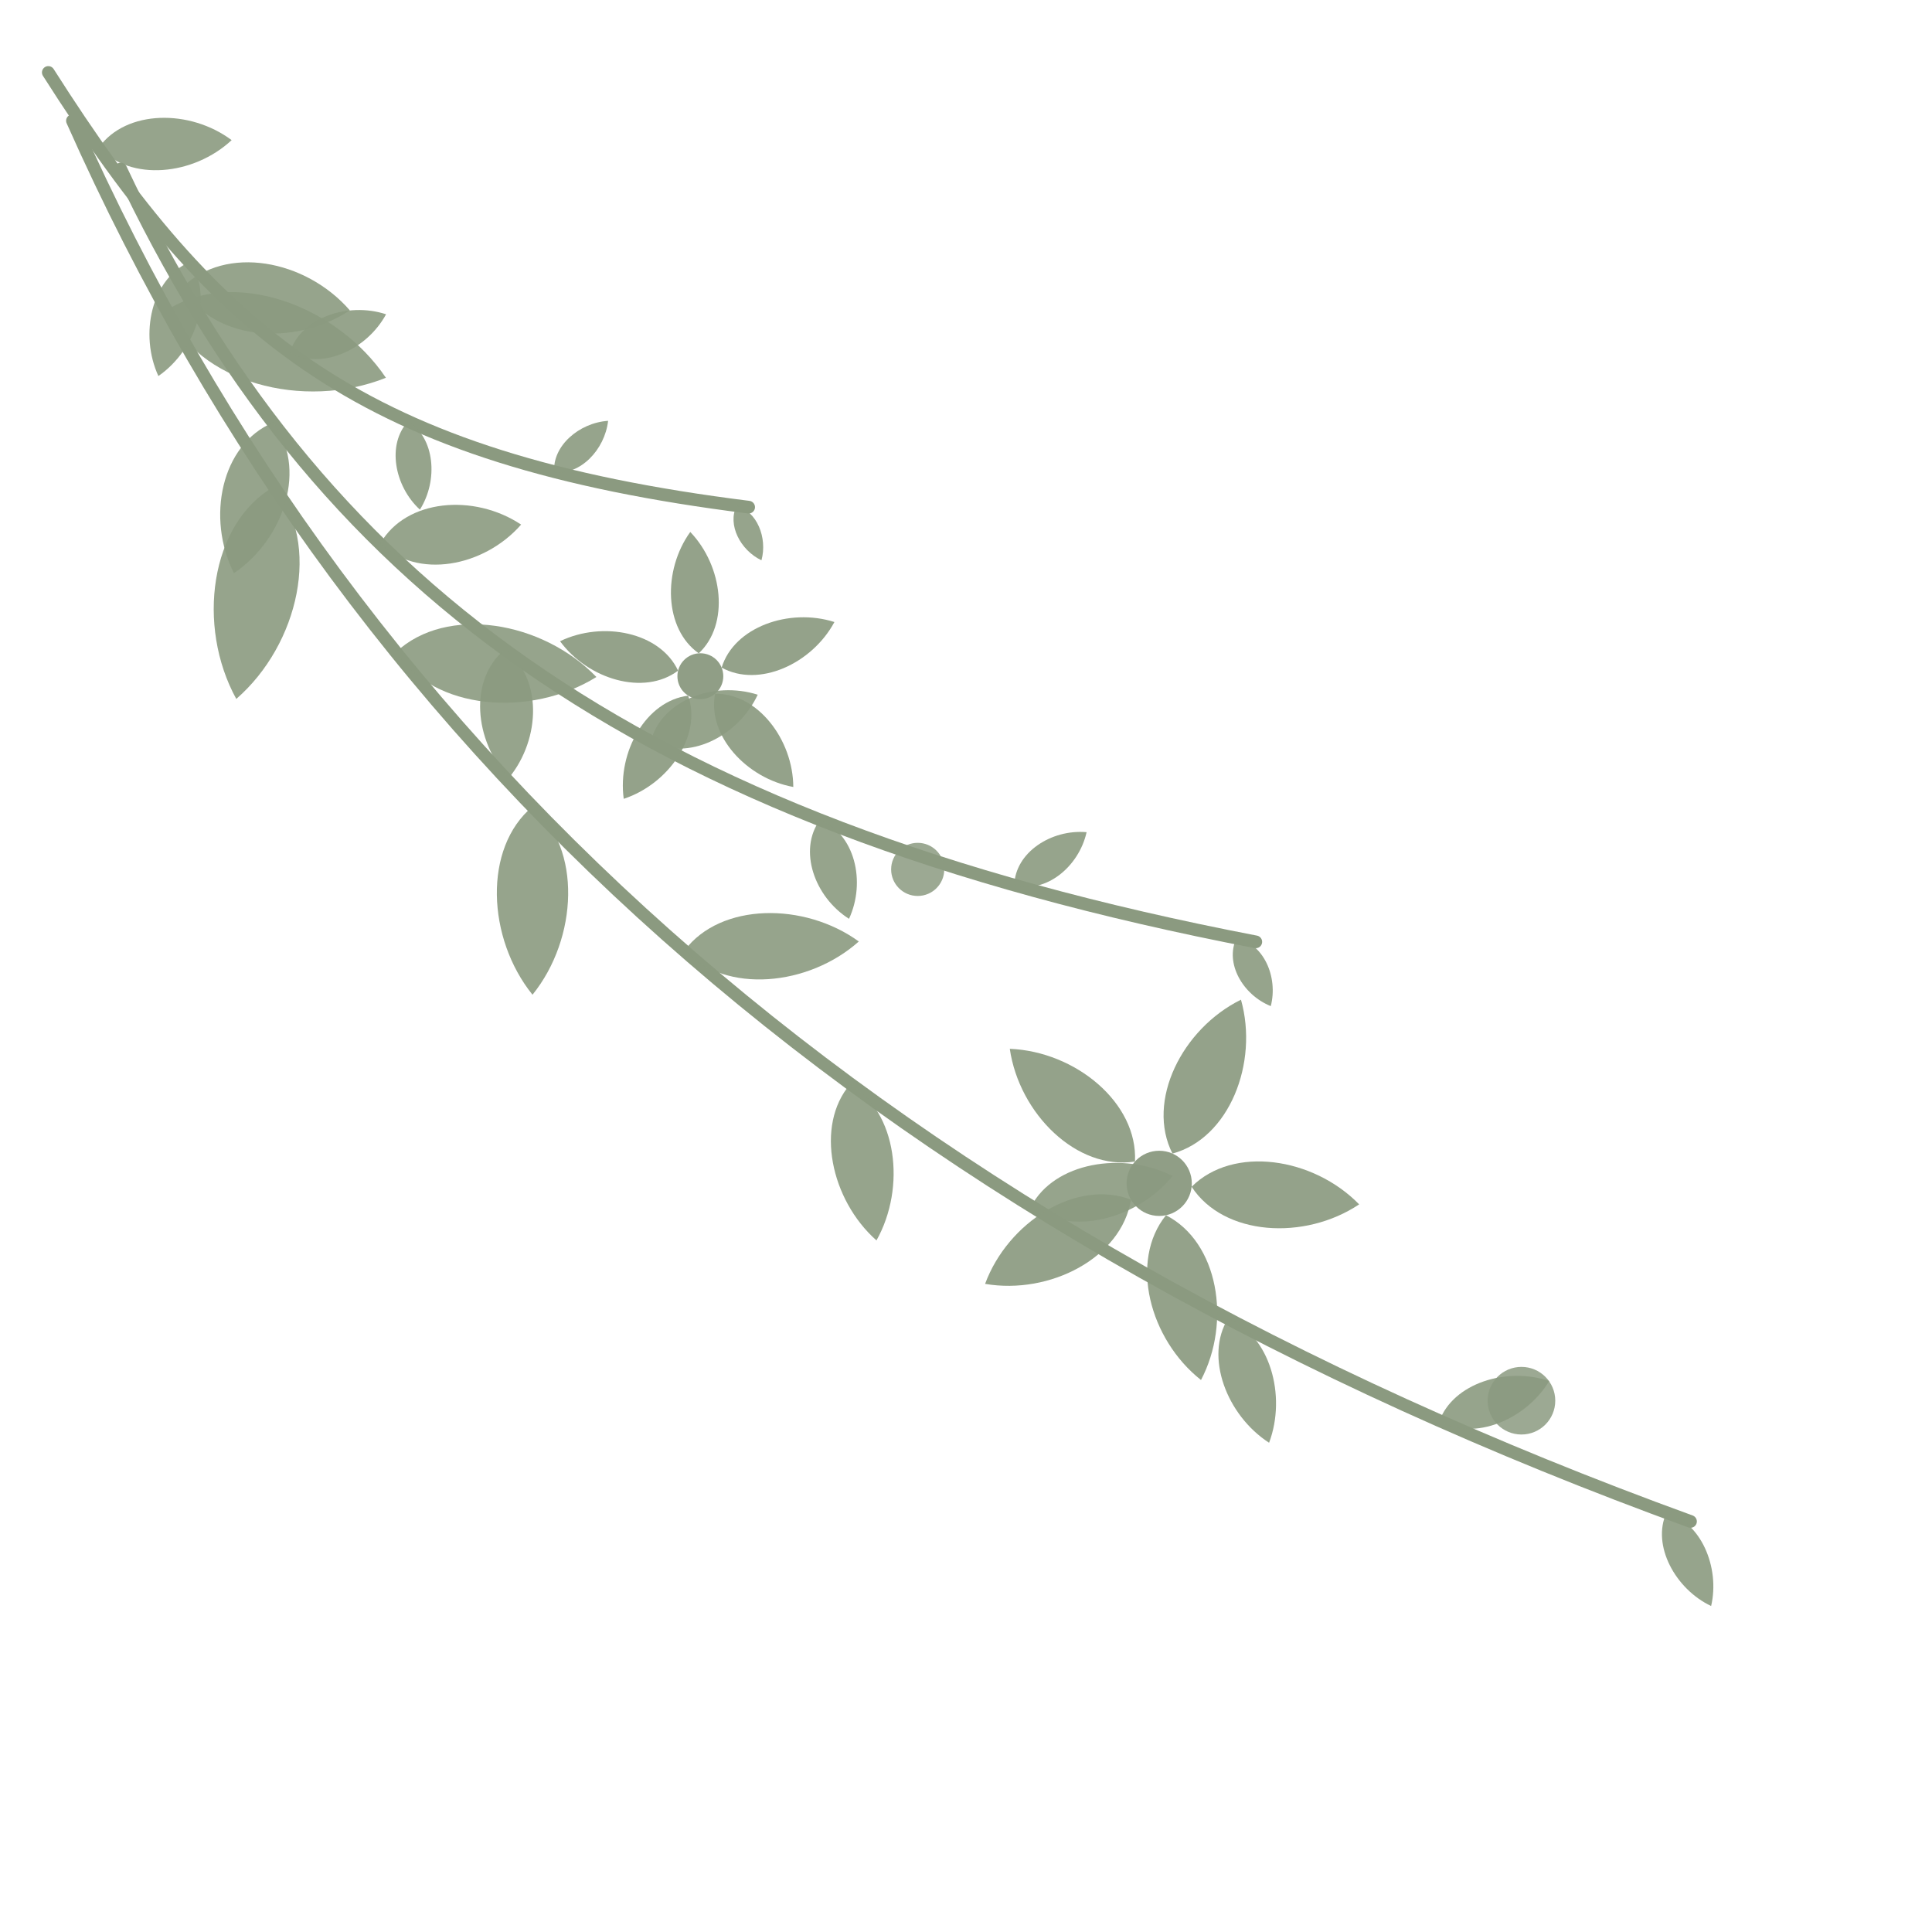
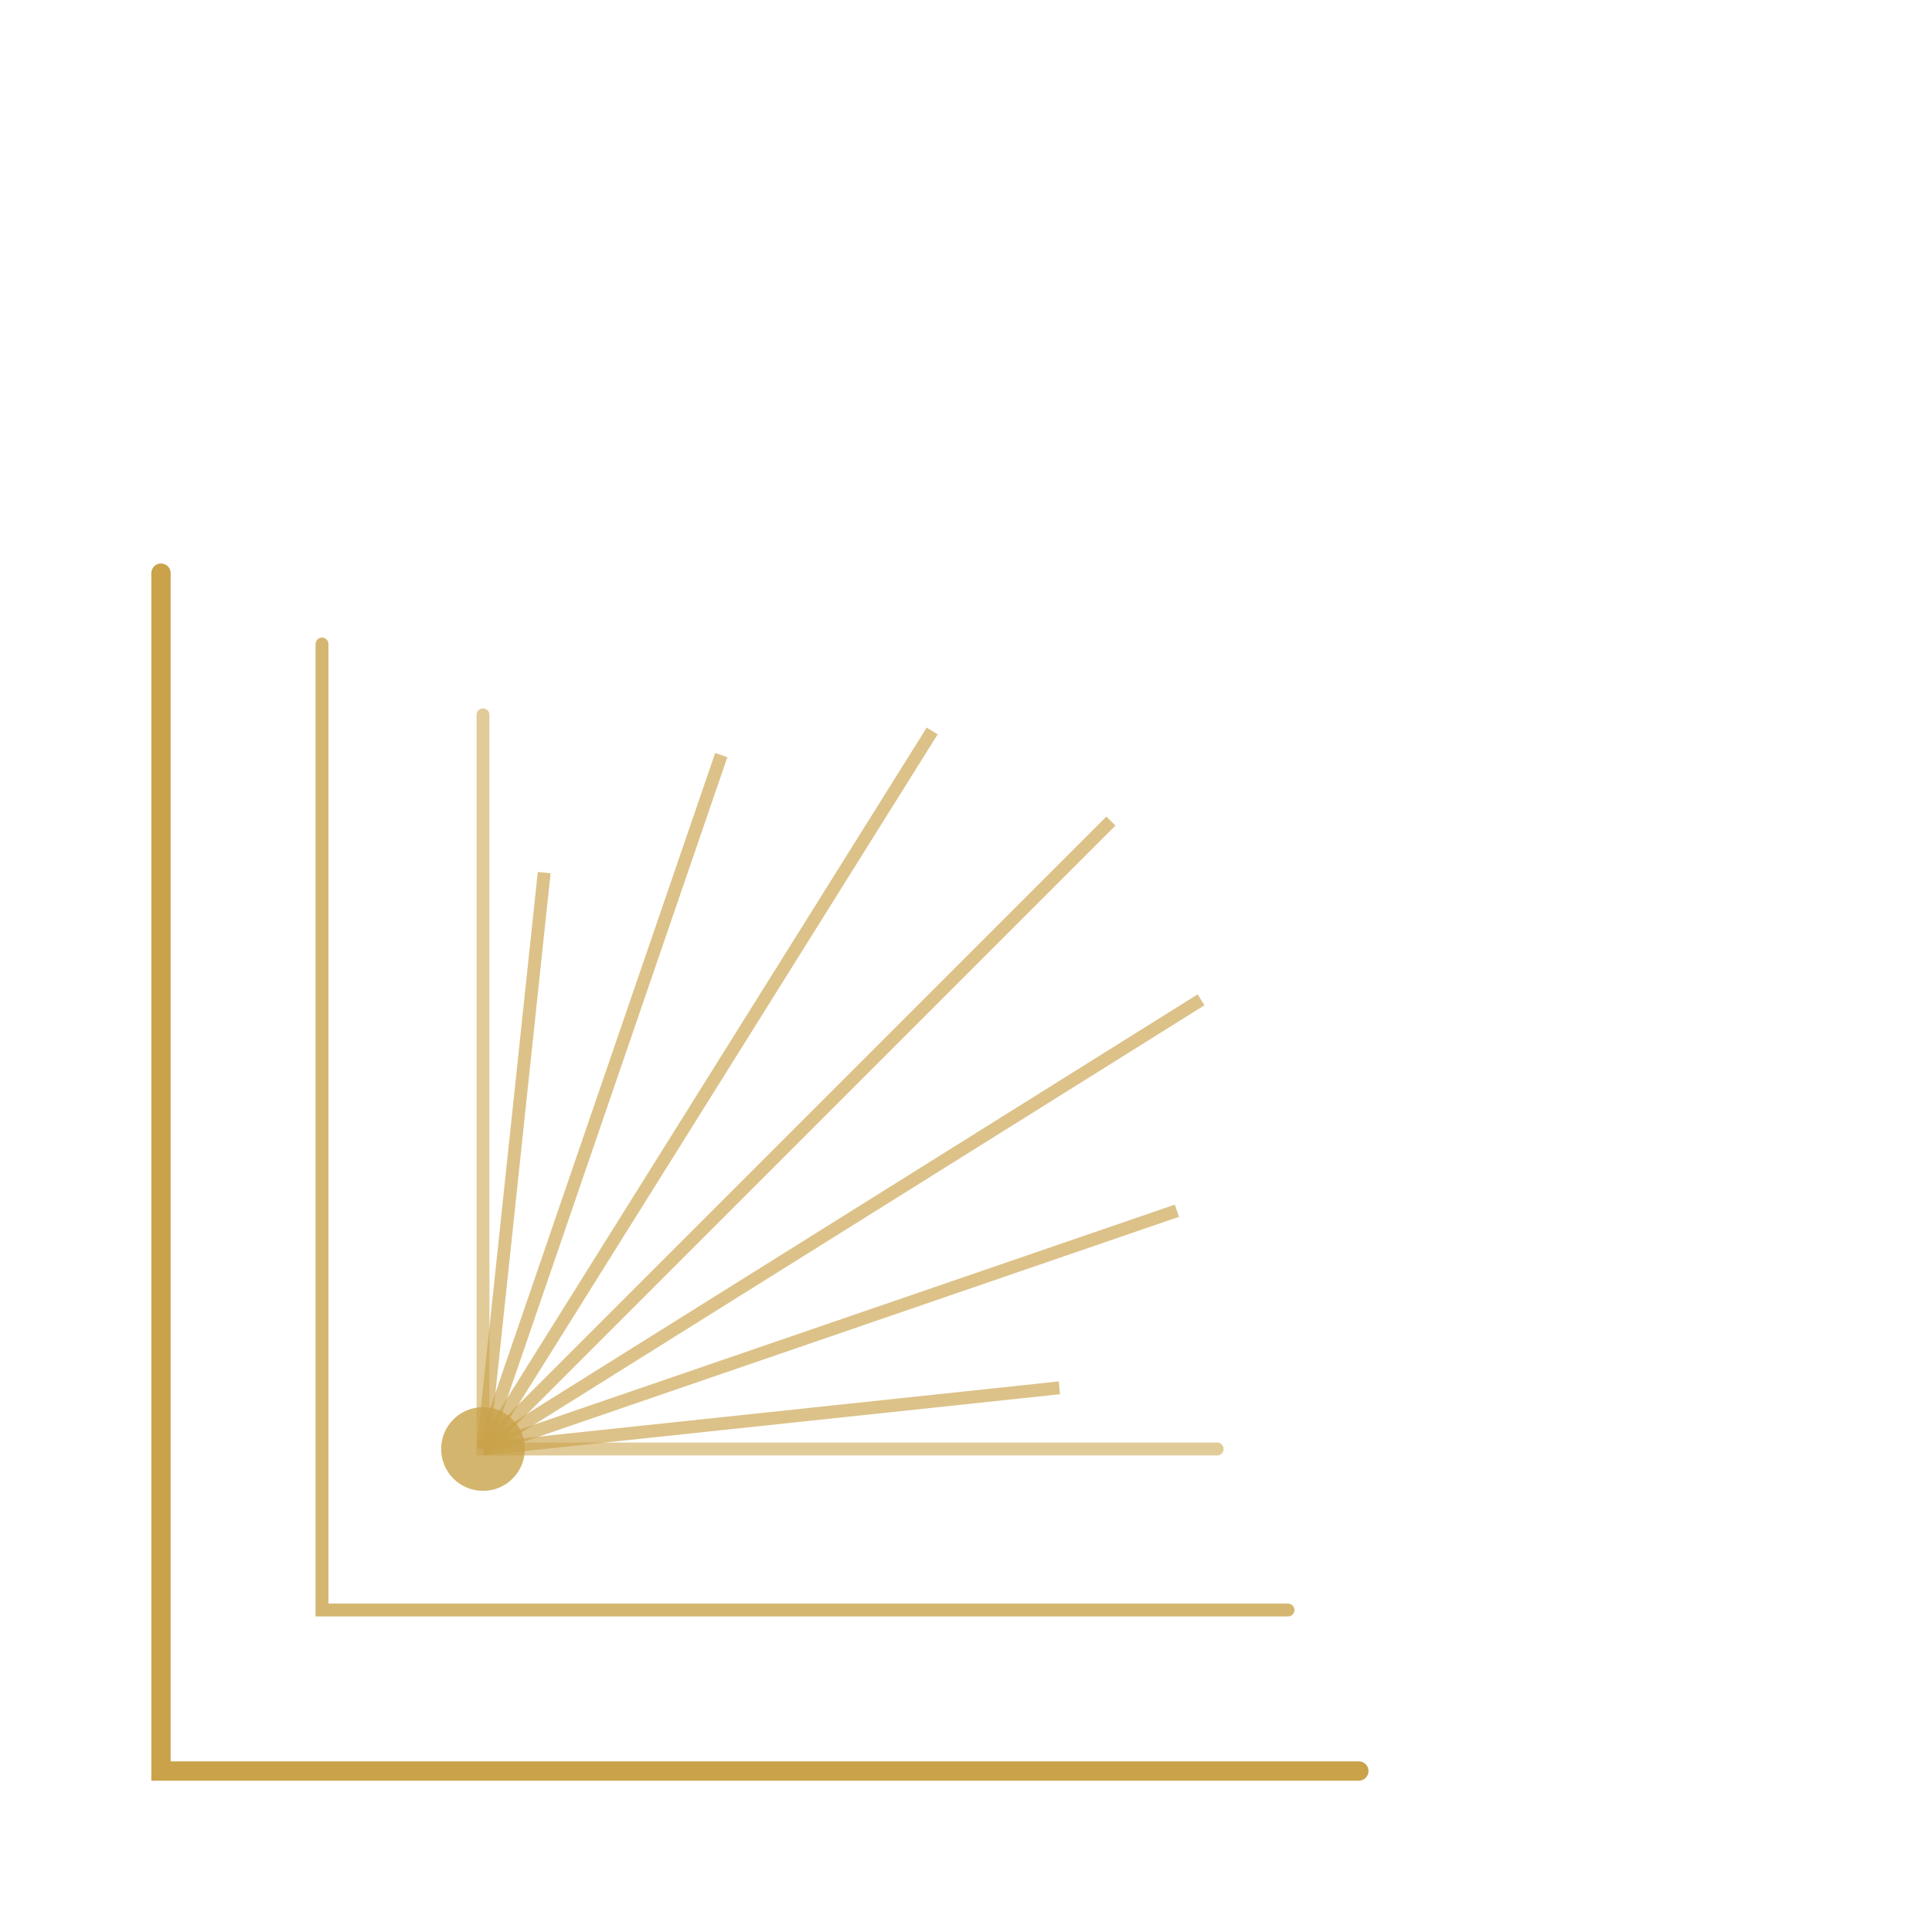
- <svg xmlns="http://www.w3.org/2000/svg" viewBox="0 0 160 160" width="160" height="160" aria-hidden="true">
-   <g transform="translate(0,160) scale(1,-1)">
-     <path d="M6.0,150.0 C30.0,96.0 74.0,58.0 140.0,34.0" fill="none" stroke="#8B9A80" stroke-width="1.05" stroke-linecap="round" />
-     <g transform="translate(13.8,134.3) rotate(72.9) scale(1.00)">
-       <path d="M0,0 C5.0,-4.18 4.6,-13.3 0,-19 C-4.6,-13.3 -5.0,-4.18 0,0 Z" fill="#8B9A80" fill-opacity="0.9" />
-     </g>
-     <g transform="translate(22.7,119.7) rotate(-10.1) scale(0.94)">
-       <path d="M0,0 C5.0,-4.18 4.6,-13.3 0,-19 C-4.6,-13.3 -5.0,-4.18 0,0 Z" fill="#8B9A80" fill-opacity="0.9" />
-     </g>
-     <g transform="translate(32.8,106.0) rotate(82.9) scale(0.88)">
-       <path d="M0,0 C5.0,-4.18 4.6,-13.3 0,-19 C-4.6,-13.3 -5.0,-4.18 0,0 Z" fill="#8B9A80" fill-opacity="0.9" />
-     </g>
-     <g transform="translate(44.1,93.2) rotate(-0.0) scale(0.82)">
-       <path d="M0,0 C5.0,-4.18 4.6,-13.3 0,-19 C-4.6,-13.3 -5.0,-4.18 0,0 Z" fill="#8B9A80" fill-opacity="0.9" />
-     </g>
-     <g transform="translate(56.7,81.3) rotate(92.9) scale(0.76)">
-       <path d="M0,0 C5.0,-4.18 4.6,-13.3 0,-19 C-4.6,-13.3 -5.0,-4.18 0,0 Z" fill="#8B9A80" fill-opacity="0.9" />
-     </g>
-     <g transform="translate(70.4,70.2) rotate(9.6) scale(0.69)">
-       <path d="M0,0 C5.0,-4.18 4.6,-13.3 0,-19 C-4.6,-13.3 -5.0,-4.18 0,0 Z" fill="#8B9A80" fill-opacity="0.9" />
-     </g>
-     <g transform="translate(85.4,60.1) rotate(102.1) scale(0.63)">
-       <path d="M0,0 C5.0,-4.18 4.6,-13.3 0,-19 C-4.6,-13.3 -5.0,-4.18 0,0 Z" fill="#8B9A80" fill-opacity="0.9" />
-     </g>
-     <g transform="translate(101.7,50.8) rotate(18.3) scale(0.57)">
-       <path d="M0,0 C5.0,-4.18 4.6,-13.3 0,-19 C-4.6,-13.3 -5.0,-4.18 0,0 Z" fill="#8B9A80" fill-opacity="0.9" />
-     </g>
-     <g transform="translate(119.2,42.3) rotate(110.1) scale(0.51)">
-       <path d="M0,0 C5.0,-4.18 4.6,-13.3 0,-19 C-4.6,-13.3 -5.0,-4.18 0,0 Z" fill="#8B9A80" fill-opacity="0.9" />
-     </g>
-     <g transform="translate(138.0,34.7) rotate(25.7) scale(0.45)">
-       <path d="M0,0 C5.0,-4.18 4.6,-13.3 0,-19 C-4.6,-13.3 -5.0,-4.18 0,0 Z" fill="#8B9A80" fill-opacity="0.9" />
-     </g>
-     <path d="M10.0,146.0 C26.0,112.0 52.0,92.0 104.0,82.0" fill="none" stroke="#8B9A80" stroke-width="1.05" stroke-linecap="round" />
-     <g transform="translate(15.1,136.2) rotate(82.2) scale(1.00)">
-       <path d="M0,0 C4.0,-3.08 3.68,-9.8 0,-14 C-3.68,-9.8 -4.0,-3.08 0,0 Z" fill="#8B9A80" fill-opacity="0.9" />
-     </g>
-     <g transform="translate(22.6,125.0) rotate(-14.5) scale(0.92)">
-       <path d="M0,0 C4.0,-3.08 3.68,-9.8 0,-14 C-3.68,-9.8 -4.0,-3.08 0,0 Z" fill="#8B9A80" fill-opacity="0.9" />
-     </g>
-     <g transform="translate(31.5,115.0) rotate(97.6) scale(0.84)">
-       <path d="M0,0 C4.0,-3.08 3.68,-9.8 0,-14 C-3.68,-9.8 -4.0,-3.08 0,0 Z" fill="#8B9A80" fill-opacity="0.9" />
-     </g>
-     <g transform="translate(41.8,106.2) rotate(1.8) scale(0.76)">
-       <path d="M0,0 C4.0,-3.08 3.68,-9.8 0,-14 C-3.68,-9.8 -4.0,-3.08 0,0 Z" fill="#8B9A80" fill-opacity="0.9" />
-     </g>
-     <g transform="translate(53.9,98.6) rotate(113.6) scale(0.69)">
-       <path d="M0,0 C4.0,-3.08 3.68,-9.8 0,-14 C-3.68,-9.8 -4.0,-3.08 0,0 Z" fill="#8B9A80" fill-opacity="0.9" />
-     </g>
-     <g transform="translate(67.9,92.1) rotate(16.4) scale(0.61)">
-       <path d="M0,0 C4.0,-3.08 3.68,-9.8 0,-14 C-3.68,-9.8 -4.0,-3.08 0,0 Z" fill="#8B9A80" fill-opacity="0.9" />
-     </g>
-     <g transform="translate(84.0,86.7) rotate(126.2) scale(0.53)">
-       <path d="M0,0 C4.0,-3.08 3.68,-9.8 0,-14 C-3.68,-9.8 -4.0,-3.08 0,0 Z" fill="#8B9A80" fill-opacity="0.9" />
-     </g>
-     <g transform="translate(102.4,82.3) rotate(26.8) scale(0.45)">
-       <path d="M0,0 C4.0,-3.08 3.68,-9.8 0,-14 C-3.68,-9.8 -4.0,-3.08 0,0 Z" fill="#8B9A80" fill-opacity="0.9" />
-     </g>
-     <path d="M4.0,154.0 C18.0,132.0 30.0,122.0 62.0,118.0" fill="none" stroke="#8B9A80" stroke-width="1.05" stroke-linecap="round" />
-     <g transform="translate(8.2,147.8) rotate(93.1) scale(1.00)">
-       <path d="M0,0 C3.0,-2.42 2.76,-7.7 0,-11 C-2.76,-7.7 -3.0,-2.42 0,0 Z" fill="#8B9A80" fill-opacity="0.9" />
-     </g>
-     <g transform="translate(15.7,138.3) rotate(-15.3) scale(0.89)">
-       <path d="M0,0 C3.0,-2.42 2.76,-7.7 0,-11 C-2.76,-7.7 -3.0,-2.42 0,0 Z" fill="#8B9A80" fill-opacity="0.9" />
-     </g>
-     <g transform="translate(24.0,130.8) rotate(111.7) scale(0.78)">
-       <path d="M0,0 C3.0,-2.42 2.76,-7.7 0,-11 C-2.76,-7.7 -3.0,-2.42 0,0 Z" fill="#8B9A80" fill-opacity="0.9" />
-     </g>
-     <g transform="translate(33.8,125.1) rotate(7.6) scale(0.67)">
-       <path d="M0,0 C3.0,-2.42 2.76,-7.7 0,-11 C-2.76,-7.7 -3.0,-2.42 0,0 Z" fill="#8B9A80" fill-opacity="0.9" />
-     </g>
-     <g transform="translate(45.9,120.9) rotate(133.6) scale(0.56)">
-       <path d="M0,0 C3.0,-2.42 2.76,-7.7 0,-11 C-2.76,-7.7 -3.0,-2.42 0,0 Z" fill="#8B9A80" fill-opacity="0.9" />
-     </g>
-     <g transform="translate(61.0,118.1) rotate(24.6) scale(0.45)">
-       <path d="M0,0 C3.0,-2.42 2.76,-7.7 0,-11 C-2.76,-7.7 -3.0,-2.42 0,0 Z" fill="#8B9A80" fill-opacity="0.9" />
-     </g>
-     <g transform="translate(96.0,62.0) rotate(12.0) translate(0,-2.7)">
-       <path d="M0,0 C3.78,-3.069 3.478,-9.765 0,-13.95 C-3.478,-9.765 -3.78,-3.069 0,0 Z" fill="#8B9A80" fill-opacity="0.92" />
-     </g>
-     <g transform="translate(96.0,62.0) rotate(84.0) translate(0,-2.7)">
-       <path d="M0,0 C3.78,-3.069 3.478,-9.765 0,-13.95 C-3.478,-9.765 -3.78,-3.069 0,0 Z" fill="#8B9A80" fill-opacity="0.92" />
-     </g>
-     <g transform="translate(96.0,62.0) rotate(156.0) translate(0,-2.7)">
-       <path d="M0,0 C3.78,-3.069 3.478,-9.765 0,-13.95 C-3.478,-9.765 -3.78,-3.069 0,0 Z" fill="#8B9A80" fill-opacity="0.92" />
-     </g>
-     <g transform="translate(96.0,62.0) rotate(228.0) translate(0,-2.7)">
-       <path d="M0,0 C3.78,-3.069 3.478,-9.765 0,-13.95 C-3.478,-9.765 -3.78,-3.069 0,0 Z" fill="#8B9A80" fill-opacity="0.92" />
-     </g>
-     <g transform="translate(96.0,62.0) rotate(300.0) translate(0,-2.7)">
-       <path d="M0,0 C3.78,-3.069 3.478,-9.765 0,-13.95 C-3.478,-9.765 -3.78,-3.069 0,0 Z" fill="#8B9A80" fill-opacity="0.92" />
-     </g>
-     <circle cx="96.0" cy="62.0" r="2.7" fill="#8B9A80" fill-opacity="0.95" />
-     <g transform="translate(58.0,104.0) rotate(40.0) translate(0,-1.9)">
-       <path d="M0,0 C2.73,-2.217 2.512,-7.053 0,-10.075 C-2.512,-7.053 -2.73,-2.217 0,0 Z" fill="#8B9A80" fill-opacity="0.92" />
-     </g>
-     <g transform="translate(58.0,104.0) rotate(112.0) translate(0,-1.9)">
-       <path d="M0,0 C2.73,-2.217 2.512,-7.053 0,-10.075 C-2.512,-7.053 -2.73,-2.217 0,0 Z" fill="#8B9A80" fill-opacity="0.92" />
-     </g>
-     <g transform="translate(58.0,104.0) rotate(184.0) translate(0,-1.9)">
-       <path d="M0,0 C2.73,-2.217 2.512,-7.053 0,-10.075 C-2.512,-7.053 -2.73,-2.217 0,0 Z" fill="#8B9A80" fill-opacity="0.92" />
-     </g>
-     <g transform="translate(58.0,104.0) rotate(256.0) translate(0,-1.9)">
-       <path d="M0,0 C2.73,-2.217 2.512,-7.053 0,-10.075 C-2.512,-7.053 -2.73,-2.217 0,0 Z" fill="#8B9A80" fill-opacity="0.92" />
-     </g>
-     <g transform="translate(58.0,104.0) rotate(328.0) translate(0,-1.9)">
-       <path d="M0,0 C2.73,-2.217 2.512,-7.053 0,-10.075 C-2.512,-7.053 -2.73,-2.217 0,0 Z" fill="#8B9A80" fill-opacity="0.92" />
-     </g>
-     <circle cx="58.0" cy="104.0" r="1.9" fill="#8B9A80" fill-opacity="0.95" />
-     <circle cx="126.0" cy="44.0" r="2.8" fill="#8B9A80" fill-opacity="0.85" />
-     <circle cx="76.0" cy="88.0" r="2.2" fill="#8B9A80" fill-opacity="0.85" />
+ <svg xmlns="http://www.w3.org/2000/svg" viewBox="0 0 120 120" width="100%" height="auto" aria-hidden="true">
+   <g transform="translate(0,120) scale(1,-1)">
+     <path d="M10.0,84.4 L10.0,10.0 L84.4,10.0" fill="none" stroke="#C9A24A" stroke-width="1.2" stroke-opacity="1.0" stroke-linecap="round" />
+     <path d="M20.0,80.0 L20.0,20.0 L80.0,20.0" fill="none" stroke="#C9A24A" stroke-width="0.8" stroke-opacity="0.78" stroke-linecap="round" />
+     <path d="M30.0,75.6 L30.0,30.0 L75.6,30.0" fill="none" stroke="#C9A24A" stroke-width="0.8" stroke-opacity="0.56" stroke-linecap="round" />
+     <line x1="30.0" y1="30.0" x2="65.8" y2="33.8" stroke="#C9A24A" stroke-width="0.8" stroke-opacity="0.65" />
+     <line x1="30.0" y1="30.0" x2="73.1" y2="44.8" stroke="#C9A24A" stroke-width="0.8" stroke-opacity="0.65" />
+     <line x1="30.0" y1="30.0" x2="74.6" y2="57.9" stroke="#C9A24A" stroke-width="0.8" stroke-opacity="0.65" />
+     <line x1="30.0" y1="30.0" x2="69.0" y2="69.0" stroke="#C9A24A" stroke-width="0.8" stroke-opacity="0.65" />
+     <line x1="30.0" y1="30.0" x2="57.9" y2="74.6" stroke="#C9A24A" stroke-width="0.8" stroke-opacity="0.65" />
+     <line x1="30.0" y1="30.0" x2="44.8" y2="73.1" stroke="#C9A24A" stroke-width="0.8" stroke-opacity="0.65" />
+     <line x1="30.0" y1="30.0" x2="33.8" y2="65.8" stroke="#C9A24A" stroke-width="0.8" stroke-opacity="0.65" />
+     <circle cx="30.0" cy="30.0" r="2.6" fill="#C9A24A" fill-opacity="0.8" />
  </g>
</svg>
